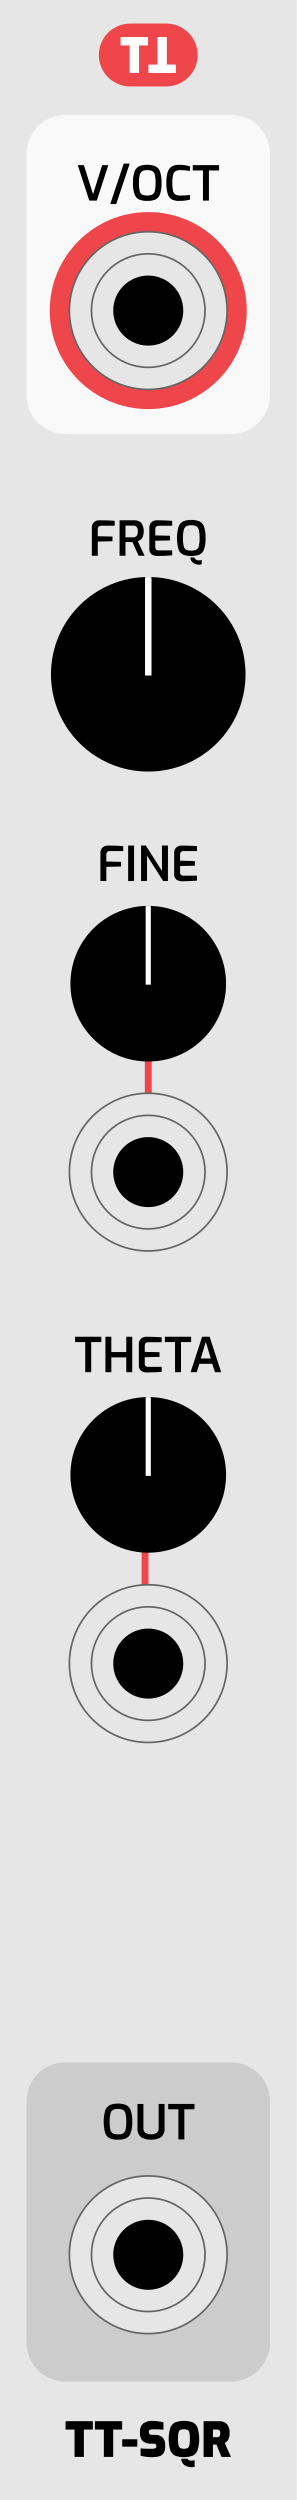
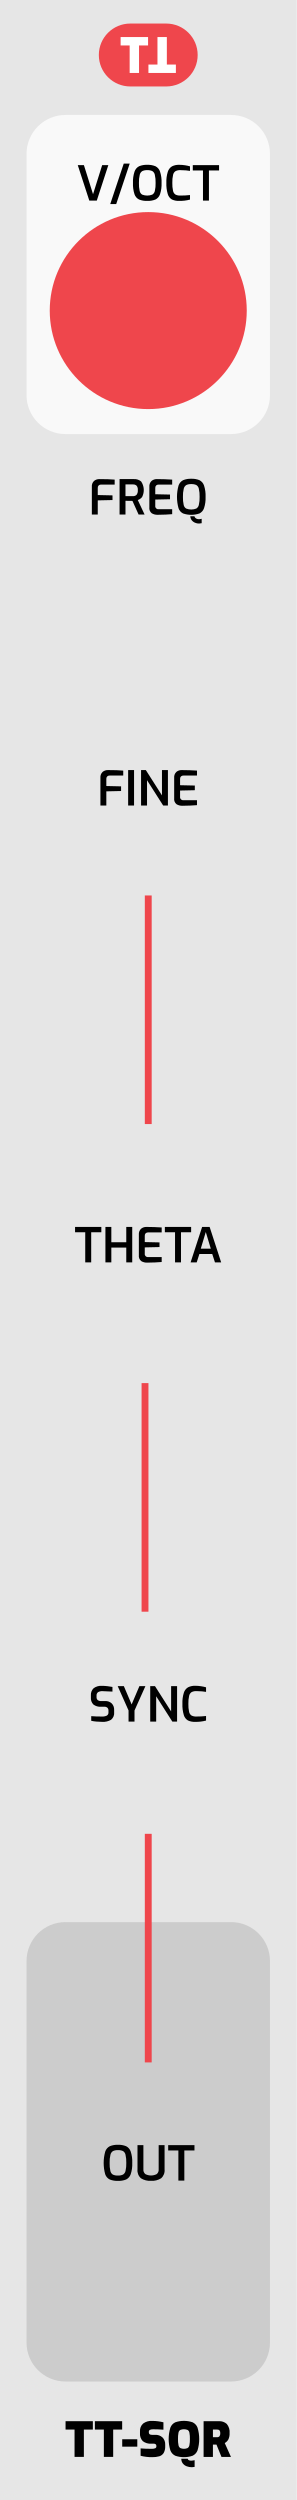
<svg xmlns="http://www.w3.org/2000/svg" width="15.24mm" height="128.499mm" viewBox="0 0 43.2 364.25">
+   <rect width="43.2" height="364.25" style="fill: #e6e6e6" />
+   <rect x="3.867" y="16.75" width="35.467" height="46.493" rx="5.669" ry="5.669" style="fill: #f9f9f9" />
  <g>
-     <rect width="43.2" height="364.25" style="fill: #e6e6e6" />
-     <rect x="3.867" y="16.75" width="35.467" height="46.493" rx="5.669" ry="5.669" style="fill: #f9f9f9" />
-     <g>
-       <path d="M11.331,24.062h.895l1.33,4.235,1.33-4.235h.896l-1.68,5.166H13.011Z" />
-       <path d="M18.029,23.838h.869l-1.967,5.894h-.869Z" />
-       <path d="M20.263,29.07a1.317,1.317,0,0,1-.665-.763,4.695,4.695,0,0,1-.224-1.648A4.683,4.683,0,0,1,19.602,25a1.363,1.363,0,0,1,.668-.78,2.829,2.829,0,0,1,1.184-.206,2.872,2.872,0,0,1,1.193.206,1.338,1.338,0,0,1,.668.777,4.734,4.734,0,0,1,.225,1.663,4.613,4.613,0,0,1-.228,1.648,1.333,1.333,0,0,1-.665.763,2.925,2.925,0,0,1-1.193.2A2.928,2.928,0,0,1,20.263,29.07Zm1.929-.717a.823.823,0,0,0,.367-.528,4.531,4.531,0,0,0,.112-1.165,4.65,4.65,0,0,0-.115-1.204.82.82,0,0,0-.368-.532,1.614,1.614,0,0,0-.734-.133,1.535,1.535,0,0,0-.721.137.84.84,0,0,0-.371.532,4.45,4.45,0,0,0-.119,1.201,4.605,4.605,0,0,0,.108,1.169.814.814,0,0,0,.36.525,2.025,2.025,0,0,0,1.48,0Z" />
-       <path d="M25.043,29.063a1.343,1.343,0,0,1-.598-.78,5.138,5.138,0,0,1-.207-1.659,4.788,4.788,0,0,1,.211-1.6,1.396,1.396,0,0,1,.615-.791,2.196,2.196,0,0,1,1.051-.22,5.414,5.414,0,0,1,.843.066,5.503,5.503,0,0,1,.725.157v.665q-.209-.042-.599-.077t-.795-.035a1.434,1.434,0,0,0-.71.144.85.85,0,0,0-.36.536,4.571,4.571,0,0,0-.112,1.169,4.825,4.825,0,0,0,.105,1.169.846.846,0,0,0,.35.539,1.426,1.426,0,0,0,.722.147,11.182,11.182,0,0,0,1.399-.077v.665a5.675,5.675,0,0,1-1.589.189A2.265,2.265,0,0,1,25.043,29.063Z" />
-       <path d="M29.573,24.839H28.089v-.777h3.829v.777H30.442V29.228h-.868Z" />
-     </g>
-     <circle cx="21.6" cy="45.253" r="14.352" style="fill: #ef464c" />
-     <rect x="3.867" y="300.493" width="35.467" height="46.493" rx="5.669" ry="5.669" style="fill: #ccc" />
-     <g>
-       <path d="M15.993,311.554a1.315,1.315,0,0,1-.665-.763,6.175,6.175,0,0,1,.004-3.308,1.361,1.361,0,0,1,.668-.78,2.826,2.826,0,0,1,1.184-.206,2.873,2.873,0,0,1,1.193.206,1.344,1.344,0,0,1,.668.777,4.755,4.755,0,0,1,.225,1.662,4.61,4.61,0,0,1-.228,1.648,1.335,1.335,0,0,1-.665.763,2.915,2.915,0,0,1-1.193.2A2.919,2.919,0,0,1,15.993,311.554Zm1.929-.717a.825.825,0,0,0,.367-.528,4.535,4.535,0,0,0,.112-1.166,4.699,4.699,0,0,0-.115-1.204.821.821,0,0,0-.368-.532,1.624,1.624,0,0,0-.734-.133,1.543,1.543,0,0,0-.722.137.844.844,0,0,0-.371.532,4.488,4.488,0,0,0-.119,1.2,4.596,4.596,0,0,0,.109,1.169.816.816,0,0,0,.36.525,1.57,1.57,0,0,0,.742.14A1.576,1.576,0,0,0,17.922,310.837Z" />
-       <path d="M20.539,311.379a1.518,1.518,0,0,1-.507-1.312v-3.521h.86v3.521a.807.807,0,0,0,.28.696,1.779,1.779,0,0,0,1.666,0,.807.807,0,0,0,.28-.696v-3.521h.86v3.521a1.518,1.518,0,0,1-.507,1.312,2.479,2.479,0,0,1-1.467.368A2.479,2.479,0,0,1,20.539,311.379Z" />
-       <path d="M25.989,307.323H24.505v-.776h3.829v.776H26.857v4.39h-.867Z" />
-     </g>
-     <g>
-       <path d="M13.382,76.931a1.055,1.055,0,0,1,.322-.861,1.179,1.179,0,0,1,.776-.266q1.38,0,2.227.077v.721H14.732a.495.495,0,0,0-.36.126.477.477,0,0,0-.129.357v1.043l2.148.049v.679l-2.148.049V80.97H13.382Z" />
-       <path d="M17.421,75.804h2.1a1.502,1.502,0,0,1,1.043.347,2.217,2.217,0,0,1,.144,2.257,1.311,1.311,0,0,1-.633.448l.993,2.114h-.875l-.895-1.988q-.428,0-1.015-.014V80.97H17.421Zm1.953,2.485a.691.691,0,0,0,.521-.192.995.995,0,0,0,.185-.69.888.888,0,0,0-.185-.651.731.731,0,0,0-.521-.175H18.282v1.708Z" />
-       <path d="M22.114,80.787a.946.946,0,0,1-.353-.875V76.931a1.055,1.055,0,0,1,.322-.861,1.179,1.179,0,0,1,.776-.266q.658,0,1.134.021t1.093.056v.721H23.133a.536.536,0,0,0-.378.123.475.475,0,0,0-.133.368v.917l2.148.049v.679l-2.148.049v.889a.452.452,0,0,0,.504.518h1.96v.721q-.882.078-2.128.091A1.577,1.577,0,0,1,22.114,80.787Z" />
-       <path d="M26.675,80.812a1.317,1.317,0,0,1-.665-.763,6.175,6.175,0,0,1,.004-3.308,1.36,1.36,0,0,1,.668-.78,2.826,2.826,0,0,1,1.184-.206,2.872,2.872,0,0,1,1.193.206,1.345,1.345,0,0,1,.668.777,4.758,4.758,0,0,1,.225,1.663,4.613,4.613,0,0,1-.228,1.648,1.337,1.337,0,0,1-.665.763,3.657,3.657,0,0,1-2.384,0Zm1.929-.717a.823.823,0,0,0,.367-.528,4.531,4.531,0,0,0,.112-1.165,4.694,4.694,0,0,0-.115-1.204.82.82,0,0,0-.368-.532,1.617,1.617,0,0,0-.734-.133,1.537,1.537,0,0,0-.722.137.843.843,0,0,0-.371.532,4.49,4.49,0,0,0-.119,1.201,4.596,4.596,0,0,0,.109,1.169.814.814,0,0,0,.36.525,2.025,2.025,0,0,0,1.48,0Zm-.462,1.911a1.023,1.023,0,0,1-.417-.784h.603a.499.499,0,0,0,.237.322.817.817,0,0,0,.413.105,1.921,1.921,0,0,0,.406-.063v.644a1.654,1.654,0,0,1-.371.049A1.44,1.44,0,0,1,28.142,82.006Z" />
-     </g>
-     <g>
-       <path d="M10.862,353.987h-1.31V352.768h3.977v1.219H12.22v3.982H10.862Z" />
-       <path d="M15.132,353.987H13.823V352.768h3.976v1.219H16.49v3.982H15.132Z" />
-       <path d="M17.807,355.401H20.004v1.077H17.807Z" />
-       <path d="M20.486,357.808v-1.077q.7.063,1.603.062a1.285,1.285,0,0,0,.525-.08.284.284,0,0,0,.168-.277v-.084a.27.27,0,0,0-.105-.228.419.419,0,0,0-.259-.08H22.048a1.81,1.81,0,0,1-1.242-.367,1.522,1.522,0,0,1-.41-1.187v-.231a1.42,1.42,0,0,1,.455-1.147,2.021,2.021,0,0,1,1.337-.386,7.057,7.057,0,0,1,1.624.203v1.078q-.784-.063-1.456-.062a1.217,1.217,0,0,0-.504.08.307.307,0,0,0-.168.305v.07q0,.356.455.356h.462a1.45,1.45,0,0,1,1.089.393A1.403,1.403,0,0,1,24.07,356.17v.231a1.862,1.862,0,0,1-.224.997,1.132,1.132,0,0,1-.634.483,3.578,3.578,0,0,1-1.053.129A6.59,6.59,0,0,1,20.486,357.808Z" />
-       <path d="M25.537,357.801a1.412,1.412,0,0,1-.717-.784,5.689,5.689,0,0,1,0-3.304,1.415,1.415,0,0,1,.717-.784,3.908,3.908,0,0,1,2.527,0,1.417,1.417,0,0,1,.718.784,5.689,5.689,0,0,1,0,3.304,1.414,1.414,0,0,1-.718.784,3.908,3.908,0,0,1-2.527,0Zm1.807-1.123a.653.653,0,0,0,.252-.417,4.068,4.068,0,0,0,.073-.895,4.325,4.325,0,0,0-.07-.914.597.597,0,0,0-.252-.405,1.417,1.417,0,0,0-1.092,0,.604.604,0,0,0-.252.405,4.325,4.325,0,0,0-.07.914,3.996,3.996,0,0,0,.074.895.653.653,0,0,0,.252.417,1.335,1.335,0,0,0,1.085,0Zm-.137,2.663a1.295,1.295,0,0,1-.57-.413,1.081,1.081,0,0,1-.221-.692h.938a.27.27,0,0,0,.169.22.85.85,0,0,0,.356.067,1.224,1.224,0,0,0,.276-.035c.101-.023.167-.038.2-.042v.98l-.161.021a1.444,1.444,0,0,1-.238.027A2.088,2.088,0,0,1,27.207,359.341Z" />
-       <path d="M29.664,352.768h2.219a1.602,1.602,0,0,1,1.155.396,1.827,1.827,0,0,1,.413,1.355,1.861,1.861,0,0,1-.185.921,1.418,1.418,0,0,1-.521.515l.903,2.016h-1.38l-.728-1.792h-.518v1.792H29.664Zm1.974,2.331a.42.42,0,0,0,.344-.136.694.694,0,0,0,.111-.438.625.625,0,0,0-.108-.42.445.445,0,0,0-.347-.119h-.615v1.112Z" />
-     </g>
-     <g>
-       <rect x="14.4" y="3.431" width="14.4" height="9.167" rx="4.583" ry="4.583" style="fill: #ef464c" />
-       <g>
-         <path d="M18.891,6.623H17.574V5.398h4V6.623H20.257V10.63H18.891Z" style="fill: #fff" />
-         <path d="M24.309,9.405h1.317V10.63h-4V9.405H22.943V5.398h1.366Z" style="fill: #fff" />
-       </g>
-     </g>
-     <g>
-       <path d="M14.631,124.326a1.055,1.055,0,0,1,.322-.861,1.181,1.181,0,0,1,.777-.266q1.378,0,2.226.077v.721H15.982a.494.494,0,0,0-.36.126.474.474,0,0,0-.13.357v1.043l2.149.049v.679l-2.149.049v2.065H14.631Z" />
-       <path d="M18.67,123.199h.861v5.166H18.67Z" />
-       <path d="M20.553,123.199h.693l2.352,3.689v-3.689h.868v5.166h-.693l-2.352-3.689v3.689h-.868Z" />
-       <path d="M25.73,128.183a.946.946,0,0,1-.353-.875v-2.982a1.055,1.055,0,0,1,.322-.861,1.179,1.179,0,0,1,.776-.266q.658,0,1.134.021t1.093.056v.721H26.748a.536.536,0,0,0-.378.123.475.475,0,0,0-.133.368v.917l2.148.049v.679l-2.148.049v.889a.452.452,0,0,0,.504.518h1.96v.721q-.882.078-2.128.091A1.577,1.577,0,0,1,25.73,128.183Z" />
-     </g>
-     <line x1="21.6" y1="176.776" x2="21.6" y2="143.469" style="fill: none;stroke: #ef464c;stroke-miterlimit: 10" />
-     <g>
-       <path d="M12.42,195.54H10.936v-.777h3.829v.777H13.287v4.389H12.42Z" />
-       <path d="M15.36,194.763h.861v2.233h2.177v-2.233h.868v5.166h-.868v-2.155H16.221v2.155h-.861Z" />
-       <path d="M20.585,199.748a.947.947,0,0,1-.353-.875V195.89a1.053,1.053,0,0,1,.322-.86,1.177,1.177,0,0,1,.776-.267q.658,0,1.134.021t1.093.056v.721H21.604a.534.534,0,0,0-.378.123.475.475,0,0,0-.133.367v.917l2.148.049v.68l-2.148.049v.889a.452.452,0,0,0,.504.519h1.96v.721q-.882.078-2.128.091A1.581,1.581,0,0,1,20.585,199.748Z" />
-       <path d="M25.503,195.54H24.019v-.777h3.829v.777H26.37v4.389H25.503Z" />
-       <path d="M29.45,194.763h1.093l1.68,5.166h-.903l-.398-1.225H29.052l-.393,1.225h-.889Zm1.261,3.164-.729-2.422-.728,2.422Z" />
-     </g>
-     <line x1="21.129" y1="252.825" x2="21.129" y2="219.518" style="fill: none;stroke: #ef464c;stroke-miterlimit: 10" />
+     <path d="M11.331,24.062h.895l1.33,4.235,1.33-4.235h.896l-1.68,5.166H13.011Z" />
+     <path d="M18.029,23.838h.869l-1.967,5.894h-.869Z" />
+     <path d="M20.263,29.07a1.317,1.317,0,0,1-.665-.763,4.695,4.695,0,0,1-.224-1.648A4.683,4.683,0,0,1,19.602,25a1.363,1.363,0,0,1,.668-.78,2.829,2.829,0,0,1,1.184-.206,2.872,2.872,0,0,1,1.193.206,1.338,1.338,0,0,1,.668.777,4.734,4.734,0,0,1,.225,1.663,4.613,4.613,0,0,1-.228,1.648,1.333,1.333,0,0,1-.665.763,2.925,2.925,0,0,1-1.193.2A2.928,2.928,0,0,1,20.263,29.07Zm1.929-.717a.823.823,0,0,0,.367-.528,4.531,4.531,0,0,0,.112-1.165,4.65,4.65,0,0,0-.115-1.204.82.82,0,0,0-.368-.532,1.614,1.614,0,0,0-.734-.133,1.535,1.535,0,0,0-.721.137.84.84,0,0,0-.371.532,4.45,4.45,0,0,0-.119,1.201,4.605,4.605,0,0,0,.108,1.169.814.814,0,0,0,.36.525,2.025,2.025,0,0,0,1.48,0Z" />
+     <path d="M25.043,29.063a1.343,1.343,0,0,1-.598-.78,5.138,5.138,0,0,1-.207-1.659,4.788,4.788,0,0,1,.211-1.6,1.396,1.396,0,0,1,.615-.791,2.196,2.196,0,0,1,1.051-.22,5.414,5.414,0,0,1,.843.066,5.503,5.503,0,0,1,.725.157v.665q-.209-.042-.599-.077t-.795-.035a1.434,1.434,0,0,0-.71.144.85.85,0,0,0-.36.536,4.571,4.571,0,0,0-.112,1.169,4.825,4.825,0,0,0,.105,1.169.846.846,0,0,0,.35.539,1.426,1.426,0,0,0,.722.147,11.182,11.182,0,0,0,1.399-.077v.665a5.675,5.675,0,0,1-1.589.189A2.265,2.265,0,0,1,25.043,29.063Z" />
+     <path d="M29.573,24.839H28.089v-.777h3.829v.777H30.442V29.228h-.868Z" />
+   </g>
+   <circle cx="21.6" cy="45.253" r="14.352" style="fill: #ef464c" />
+   <rect x="3.867" y="280.051" width="35.467" height="66.935" rx="5.669" ry="5.669" style="fill: #ccc" />
+   <g>
+     <path d="M15.993,317.554a1.315,1.315,0,0,1-.665-.763,6.175,6.175,0,0,1,.004-3.308,1.361,1.361,0,0,1,.668-.78,2.826,2.826,0,0,1,1.184-.206,2.873,2.873,0,0,1,1.193.206,1.344,1.344,0,0,1,.668.777,4.755,4.755,0,0,1,.225,1.662,4.61,4.61,0,0,1-.228,1.648,1.335,1.335,0,0,1-.665.763,2.915,2.915,0,0,1-1.193.2A2.919,2.919,0,0,1,15.993,317.554Zm1.929-.717a.825.825,0,0,0,.367-.528,4.535,4.535,0,0,0,.112-1.166,4.699,4.699,0,0,0-.115-1.204.821.821,0,0,0-.368-.532,1.624,1.624,0,0,0-.734-.133,1.543,1.543,0,0,0-.722.137.844.844,0,0,0-.371.532,4.488,4.488,0,0,0-.119,1.2,4.596,4.596,0,0,0,.109,1.169.816.816,0,0,0,.36.525,1.57,1.57,0,0,0,.742.14A1.576,1.576,0,0,0,17.922,316.837Z" />
+     <path d="M20.539,317.379a1.518,1.518,0,0,1-.507-1.312v-3.521h.86v3.521a.807.807,0,0,0,.28.696,1.779,1.779,0,0,0,1.666,0,.807.807,0,0,0,.28-.696v-3.521h.86v3.521a1.518,1.518,0,0,1-.507,1.312,2.479,2.479,0,0,1-1.467.368A2.479,2.479,0,0,1,20.539,317.379Z" />
+     <path d="M25.989,313.323H24.505v-.776h3.829v.776H26.857v4.39h-.867Z" />
  </g>
  <g>
+     <path d="M13.382,70.931a1.055,1.055,0,0,1,.322-.861,1.179,1.179,0,0,1,.776-.266q1.38,0,2.227.077v.721H14.732a.495.495,0,0,0-.36.126.477.477,0,0,0-.129.357v1.043l2.148.049v.679l-2.148.049V74.97H13.382Z" />
+     <path d="M17.421,69.804h2.1a1.502,1.502,0,0,1,1.043.347,2.217,2.217,0,0,1,.144,2.257,1.311,1.311,0,0,1-.633.448l.993,2.114h-.875l-.895-1.988q-.428,0-1.015-.014V74.97H17.421Zm1.953,2.485a.691.691,0,0,0,.521-.192.995.995,0,0,0,.185-.69.888.888,0,0,0-.185-.651.731.731,0,0,0-.521-.175H18.282v1.708Z" />
+     <path d="M22.114,74.787a.946.946,0,0,1-.353-.875V70.931a1.055,1.055,0,0,1,.322-.861,1.179,1.179,0,0,1,.776-.266q.658,0,1.134.021t1.093.056v.721H23.133a.536.536,0,0,0-.378.123.475.475,0,0,0-.133.368v.917l2.148.049v.679l-2.148.049v.889a.452.452,0,0,0,.504.518h1.96v.721q-.882.078-2.128.091A1.577,1.577,0,0,1,22.114,74.787Z" />
+     <path d="M26.675,74.812a1.317,1.317,0,0,1-.665-.763,6.175,6.175,0,0,1,.004-3.308,1.36,1.36,0,0,1,.668-.78,2.826,2.826,0,0,1,1.184-.206,2.872,2.872,0,0,1,1.193.206,1.345,1.345,0,0,1,.668.777,4.758,4.758,0,0,1,.225,1.663,4.613,4.613,0,0,1-.228,1.648,1.337,1.337,0,0,1-.665.763,3.657,3.657,0,0,1-2.384,0Zm1.929-.717a.823.823,0,0,0,.367-.528,4.531,4.531,0,0,0,.112-1.165,4.694,4.694,0,0,0-.115-1.204.82.82,0,0,0-.368-.532,1.617,1.617,0,0,0-.734-.133,1.537,1.537,0,0,0-.722.137.843.843,0,0,0-.371.532,4.49,4.49,0,0,0-.119,1.201,4.596,4.596,0,0,0,.109,1.169.814.814,0,0,0,.36.525,2.025,2.025,0,0,0,1.48,0Zm-.462,1.911a1.023,1.023,0,0,1-.417-.784h.603a.499.499,0,0,0,.237.322.817.817,0,0,0,.413.105,1.921,1.921,0,0,0,.406-.063v.644a1.654,1.654,0,0,1-.371.049A1.44,1.44,0,0,1,28.142,76.006Z" />
+   </g>
+   <g>
+     <path d="M10.862,353.987h-1.31V352.768h3.977v1.219H12.22v3.982H10.862Z" />
+     <path d="M15.132,353.987H13.823V352.768h3.976v1.219H16.49v3.982H15.132Z" />
+     <path d="M17.807,355.401H20.004v1.077H17.807Z" />
+     <path d="M20.486,357.808v-1.077q.7.063,1.603.062a1.285,1.285,0,0,0,.525-.08.284.284,0,0,0,.168-.277v-.084a.27.27,0,0,0-.105-.228.419.419,0,0,0-.259-.08H22.048a1.81,1.81,0,0,1-1.242-.367,1.522,1.522,0,0,1-.41-1.187v-.231a1.42,1.42,0,0,1,.455-1.147,2.021,2.021,0,0,1,1.337-.386,7.057,7.057,0,0,1,1.624.203v1.078q-.784-.063-1.456-.062a1.217,1.217,0,0,0-.504.08.307.307,0,0,0-.168.305v.07q0,.356.455.356h.462a1.45,1.45,0,0,1,1.089.393A1.403,1.403,0,0,1,24.07,356.17v.231a1.862,1.862,0,0,1-.224.997,1.132,1.132,0,0,1-.634.483,3.578,3.578,0,0,1-1.053.129A6.59,6.59,0,0,1,20.486,357.808Z" />
+     <path d="M25.537,357.801a1.412,1.412,0,0,1-.717-.784,5.689,5.689,0,0,1,0-3.304,1.415,1.415,0,0,1,.717-.784,3.908,3.908,0,0,1,2.527,0,1.417,1.417,0,0,1,.718.784,5.689,5.689,0,0,1,0,3.304,1.414,1.414,0,0,1-.718.784,3.908,3.908,0,0,1-2.527,0Zm1.807-1.123a.653.653,0,0,0,.252-.417,4.068,4.068,0,0,0,.073-.895,4.325,4.325,0,0,0-.07-.914.597.597,0,0,0-.252-.405,1.417,1.417,0,0,0-1.092,0,.604.604,0,0,0-.252.405,4.325,4.325,0,0,0-.07.914,3.996,3.996,0,0,0,.074.895.653.653,0,0,0,.252.417,1.335,1.335,0,0,0,1.085,0Zm-.137,2.663a1.295,1.295,0,0,1-.57-.413,1.081,1.081,0,0,1-.221-.692h.938a.27.27,0,0,0,.169.22.85.85,0,0,0,.356.067,1.224,1.224,0,0,0,.276-.035c.101-.023.167-.038.2-.042v.98l-.161.021a1.444,1.444,0,0,1-.238.027A2.088,2.088,0,0,1,27.207,359.341Z" />
+     <path d="M29.664,352.768h2.219a1.602,1.602,0,0,1,1.155.396,1.827,1.827,0,0,1,.413,1.355,1.861,1.861,0,0,1-.185.921,1.418,1.418,0,0,1-.521.515l.903,2.016h-1.38l-.728-1.792h-.518v1.792H29.664Zm1.974,2.331a.42.42,0,0,0,.344-.136.694.694,0,0,0,.111-.438.625.625,0,0,0-.108-.42.445.445,0,0,0-.347-.119h-.615v1.112Z" />
+   </g>
+   <g>
+     <rect x="14.4" y="3.431" width="14.4" height="9.167" rx="4.583" ry="4.583" style="fill: #ef464c" />
    <g>
-       <path d="M35.774,98.242A14.174,14.174,0,1,1,21.602,84.07,14.174,14.174,0,0,1,35.774,98.242" />
-       <path d="M22.075,84.124a2.136,2.136,0,0,0-.473-.055,2.115,2.115,0,0,0-.473.055V98.421h.945Z" style="fill: #fff" />
-     </g>
-     <g>
-       <path d="M21.6,340.011a11.488,11.488,0,1,1,11.488-11.488A11.5,11.5,0,0,1,21.6,340.011" style="fill: #e6e6e6;stroke: #636663;stroke-width: 0.25px" />
-       <path d="M21.6,336.796a8.274,8.274,0,1,1,8.273-8.274A8.282,8.282,0,0,1,21.6,336.796" style="fill: #e6e6e6;stroke: #636663;stroke-width: 0.25px" />
-       <path d="M26.702,328.522A5.102,5.102,0,1,1,21.6,323.421a5.103,5.103,0,0,1,5.101,5.101" />
-     </g>
-     <g>
-       <path d="M21.6,56.742A11.488,11.488,0,1,1,33.088,45.253,11.5,11.5,0,0,1,21.6,56.742" style="fill: #e6e6e6;stroke: #636663;stroke-width: 0.25px" />
-       <path d="M21.6,53.527a8.274,8.274,0,1,1,8.273-8.274A8.282,8.282,0,0,1,21.6,53.527" style="fill: #e6e6e6;stroke: #636663;stroke-width: 0.25px" />
-       <path d="M26.702,45.253A5.102,5.102,0,1,1,21.6,40.152a5.103,5.103,0,0,1,5.101,5.101" />
-     </g>
-     <g>
-       <path d="M32.938,143.328a11.338,11.338,0,1,1-11.336-11.34,11.335,11.335,0,0,1,11.336,11.34" />
-       <path d="M21.977,132.031a1.689,1.689,0,0,0-.375-.043,1.756,1.756,0,0,0-.379.043v11.438h.754Z" style="fill: #fff" />
-     </g>
-     <g>
-       <path d="M21.6,182.264a11.488,11.488,0,1,1,11.488-11.488A11.5,11.5,0,0,1,21.6,182.264" style="fill: #e6e6e6;stroke: #636663;stroke-width: 0.25px" />
-       <path d="M21.6,179.049a8.274,8.274,0,1,1,8.273-8.274A8.282,8.282,0,0,1,21.6,179.049" style="fill: #e6e6e6;stroke: #636663;stroke-width: 0.25px" />
-       <path d="M26.702,170.776A5.102,5.102,0,1,1,21.6,165.674a5.103,5.103,0,0,1,5.101,5.101" />
-     </g>
-     <g>
-       <path d="M21.6,253.875a11.488,11.488,0,1,1,11.488-11.488A11.5,11.5,0,0,1,21.6,253.875" style="fill: #e6e6e6;stroke: #636663;stroke-width: 0.25px" />
-       <path d="M21.6,250.66a8.274,8.274,0,1,1,8.273-8.274A8.282,8.282,0,0,1,21.6,250.66" style="fill: #e6e6e6;stroke: #636663;stroke-width: 0.25px" />
-       <path d="M26.702,242.387A5.102,5.102,0,1,1,21.6,237.285a5.103,5.103,0,0,1,5.101,5.101" />
-     </g>
-     <g>
-       <path d="M32.938,214.891a11.338,11.338,0,1,1-11.336-11.34,11.335,11.335,0,0,1,11.336,11.34" />
-       <path d="M21.977,203.594a1.689,1.689,0,0,0-.375-.043,1.756,1.756,0,0,0-.379.043v11.438h.754Z" style="fill: #fff" />
+       <path d="M18.891,6.623H17.574V5.398h4V6.623H20.257V10.63H18.891Z" style="fill: #fff" />
+       <path d="M24.309,9.405h1.317V10.63h-4V9.405H22.943V5.398h1.366Z" style="fill: #fff" />
    </g>
  </g>
+   <g>
+     <path d="M14.631,113.326a1.055,1.055,0,0,1,.322-.861,1.181,1.181,0,0,1,.777-.266q1.378,0,2.226.077v.721H15.982a.494.494,0,0,0-.36.126.474.474,0,0,0-.13.357v1.043l2.149.049v.679l-2.149.049v2.065H14.631Z" />
+     <path d="M18.67,112.199h.861v5.166H18.67Z" />
+     <path d="M20.553,112.199h.693l2.352,3.689v-3.689h.868v5.166h-.693l-2.352-3.689v3.689h-.868Z" />
+     <path d="M25.73,117.183a.946.946,0,0,1-.353-.875v-2.982a1.055,1.055,0,0,1,.322-.861,1.179,1.179,0,0,1,.776-.266q.658,0,1.134.021t1.093.056v.721H26.748a.536.536,0,0,0-.378.123.475.475,0,0,0-.133.368v.917l2.148.049v.679l-2.148.049v.889a.452.452,0,0,0,.504.518h1.96v.721q-.882.078-2.128.091A1.577,1.577,0,0,1,25.73,117.183Z" />
+   </g>
+   <line x1="21.6" y1="163.776" x2="21.6" y2="130.469" style="fill: none;stroke: #ef464c;stroke-miterlimit: 10" />
+   <g>
+     <path d="M12.42,179.54H10.936v-.777h3.829v.777H13.287v4.389H12.42Z" />
+     <path d="M15.36,178.763h.861v2.233h2.177v-2.233h.868v5.166h-.868v-2.156H16.221v2.156h-.861Z" />
+     <path d="M20.585,183.748a.947.947,0,0,1-.353-.875V179.89a1.055,1.055,0,0,1,.322-.861,1.179,1.179,0,0,1,.776-.266q.658,0,1.134.021t1.093.056v.721H21.604a.536.536,0,0,0-.378.123.475.475,0,0,0-.133.368v.917l2.148.049v.679l-2.148.049v.889a.452.452,0,0,0,.504.519h1.96v.721q-.882.078-2.128.091A1.581,1.581,0,0,1,20.585,183.748Z" />
+     <path d="M25.503,179.54H24.019v-.777h3.829v.777H26.37v4.389H25.503Z" />
+     <path d="M29.45,178.763h1.093l1.68,5.166h-.903l-.398-1.225H29.052l-.393,1.225h-.889Zm1.261,3.164-.729-2.422-.728,2.422Z" />
+   </g>
+   <g>
+     <path d="M14.054,250.834a5.773,5.773,0,0,1-.763-.112v-.679q.63.056,1.56.056a1.505,1.505,0,0,0,.711-.133.503.503,0,0,0,.241-.483v-.245a.555.555,0,0,0-.153-.42.639.639,0,0,0-.455-.146H14.712a1.631,1.631,0,0,1-1.103-.322,1.321,1.321,0,0,1-.367-1.043V247.04a1.323,1.323,0,0,1,.406-1.071,1.825,1.825,0,0,1,1.203-.343,7.166,7.166,0,0,1,.795.049c.287.032.533.07.738.112v.679q-.945-.063-1.435-.064a1.23,1.23,0,0,0-.662.144.585.585,0,0,0-.22.529v.175a.555.555,0,0,0,.171.455.817.817,0,0,0,.521.14H15.3a1.309,1.309,0,0,1,.99.353,1.291,1.291,0,0,1,.34.935v.329a1.247,1.247,0,0,1-.448,1.109,2.28,2.28,0,0,1-1.288.305C14.642,250.876,14.362,250.862,14.054,250.834Z" />
+     <path d="M18.73,249.217l-1.582-3.549h.896l1.134,2.667,1.134-2.667h.875l-1.589,3.549v1.617H18.73Z" />
+     <path d="M21.887,245.668H22.58l2.352,3.688v-3.688H25.8v5.166h-.693L22.755,247.145v3.689h-.868Z" />
+     <path d="M27.382,250.669a1.339,1.339,0,0,1-.599-.78,5.142,5.142,0,0,1-.206-1.659,4.795,4.795,0,0,1,.21-1.6,1.399,1.399,0,0,1,.615-.791,2.202,2.202,0,0,1,1.051-.22,5.355,5.355,0,0,1,.843.066,5.425,5.425,0,0,1,.725.157v.665a5.887,5.887,0,0,0-.599-.077q-.388-.035-.794-.035a1.438,1.438,0,0,0-.711.144.855.855,0,0,0-.36.536,4.566,4.566,0,0,0-.112,1.169,4.83,4.83,0,0,0,.105,1.169.852.852,0,0,0,.35.539,1.431,1.431,0,0,0,.722.146,11.09,11.09,0,0,0,1.399-.077v.665a5.673,5.673,0,0,1-1.589.19A2.263,2.263,0,0,1,27.382,250.669Z" />
+   </g>
+   <line x1="21.6" y1="300.495" x2="21.6" y2="267.188" style="fill: none;stroke: #ef464c;stroke-miterlimit: 10" />
+   <line x1="21.129" y1="234.825" x2="21.129" y2="201.518" style="fill: none;stroke: #ef464c;stroke-miterlimit: 10" />
</svg>
